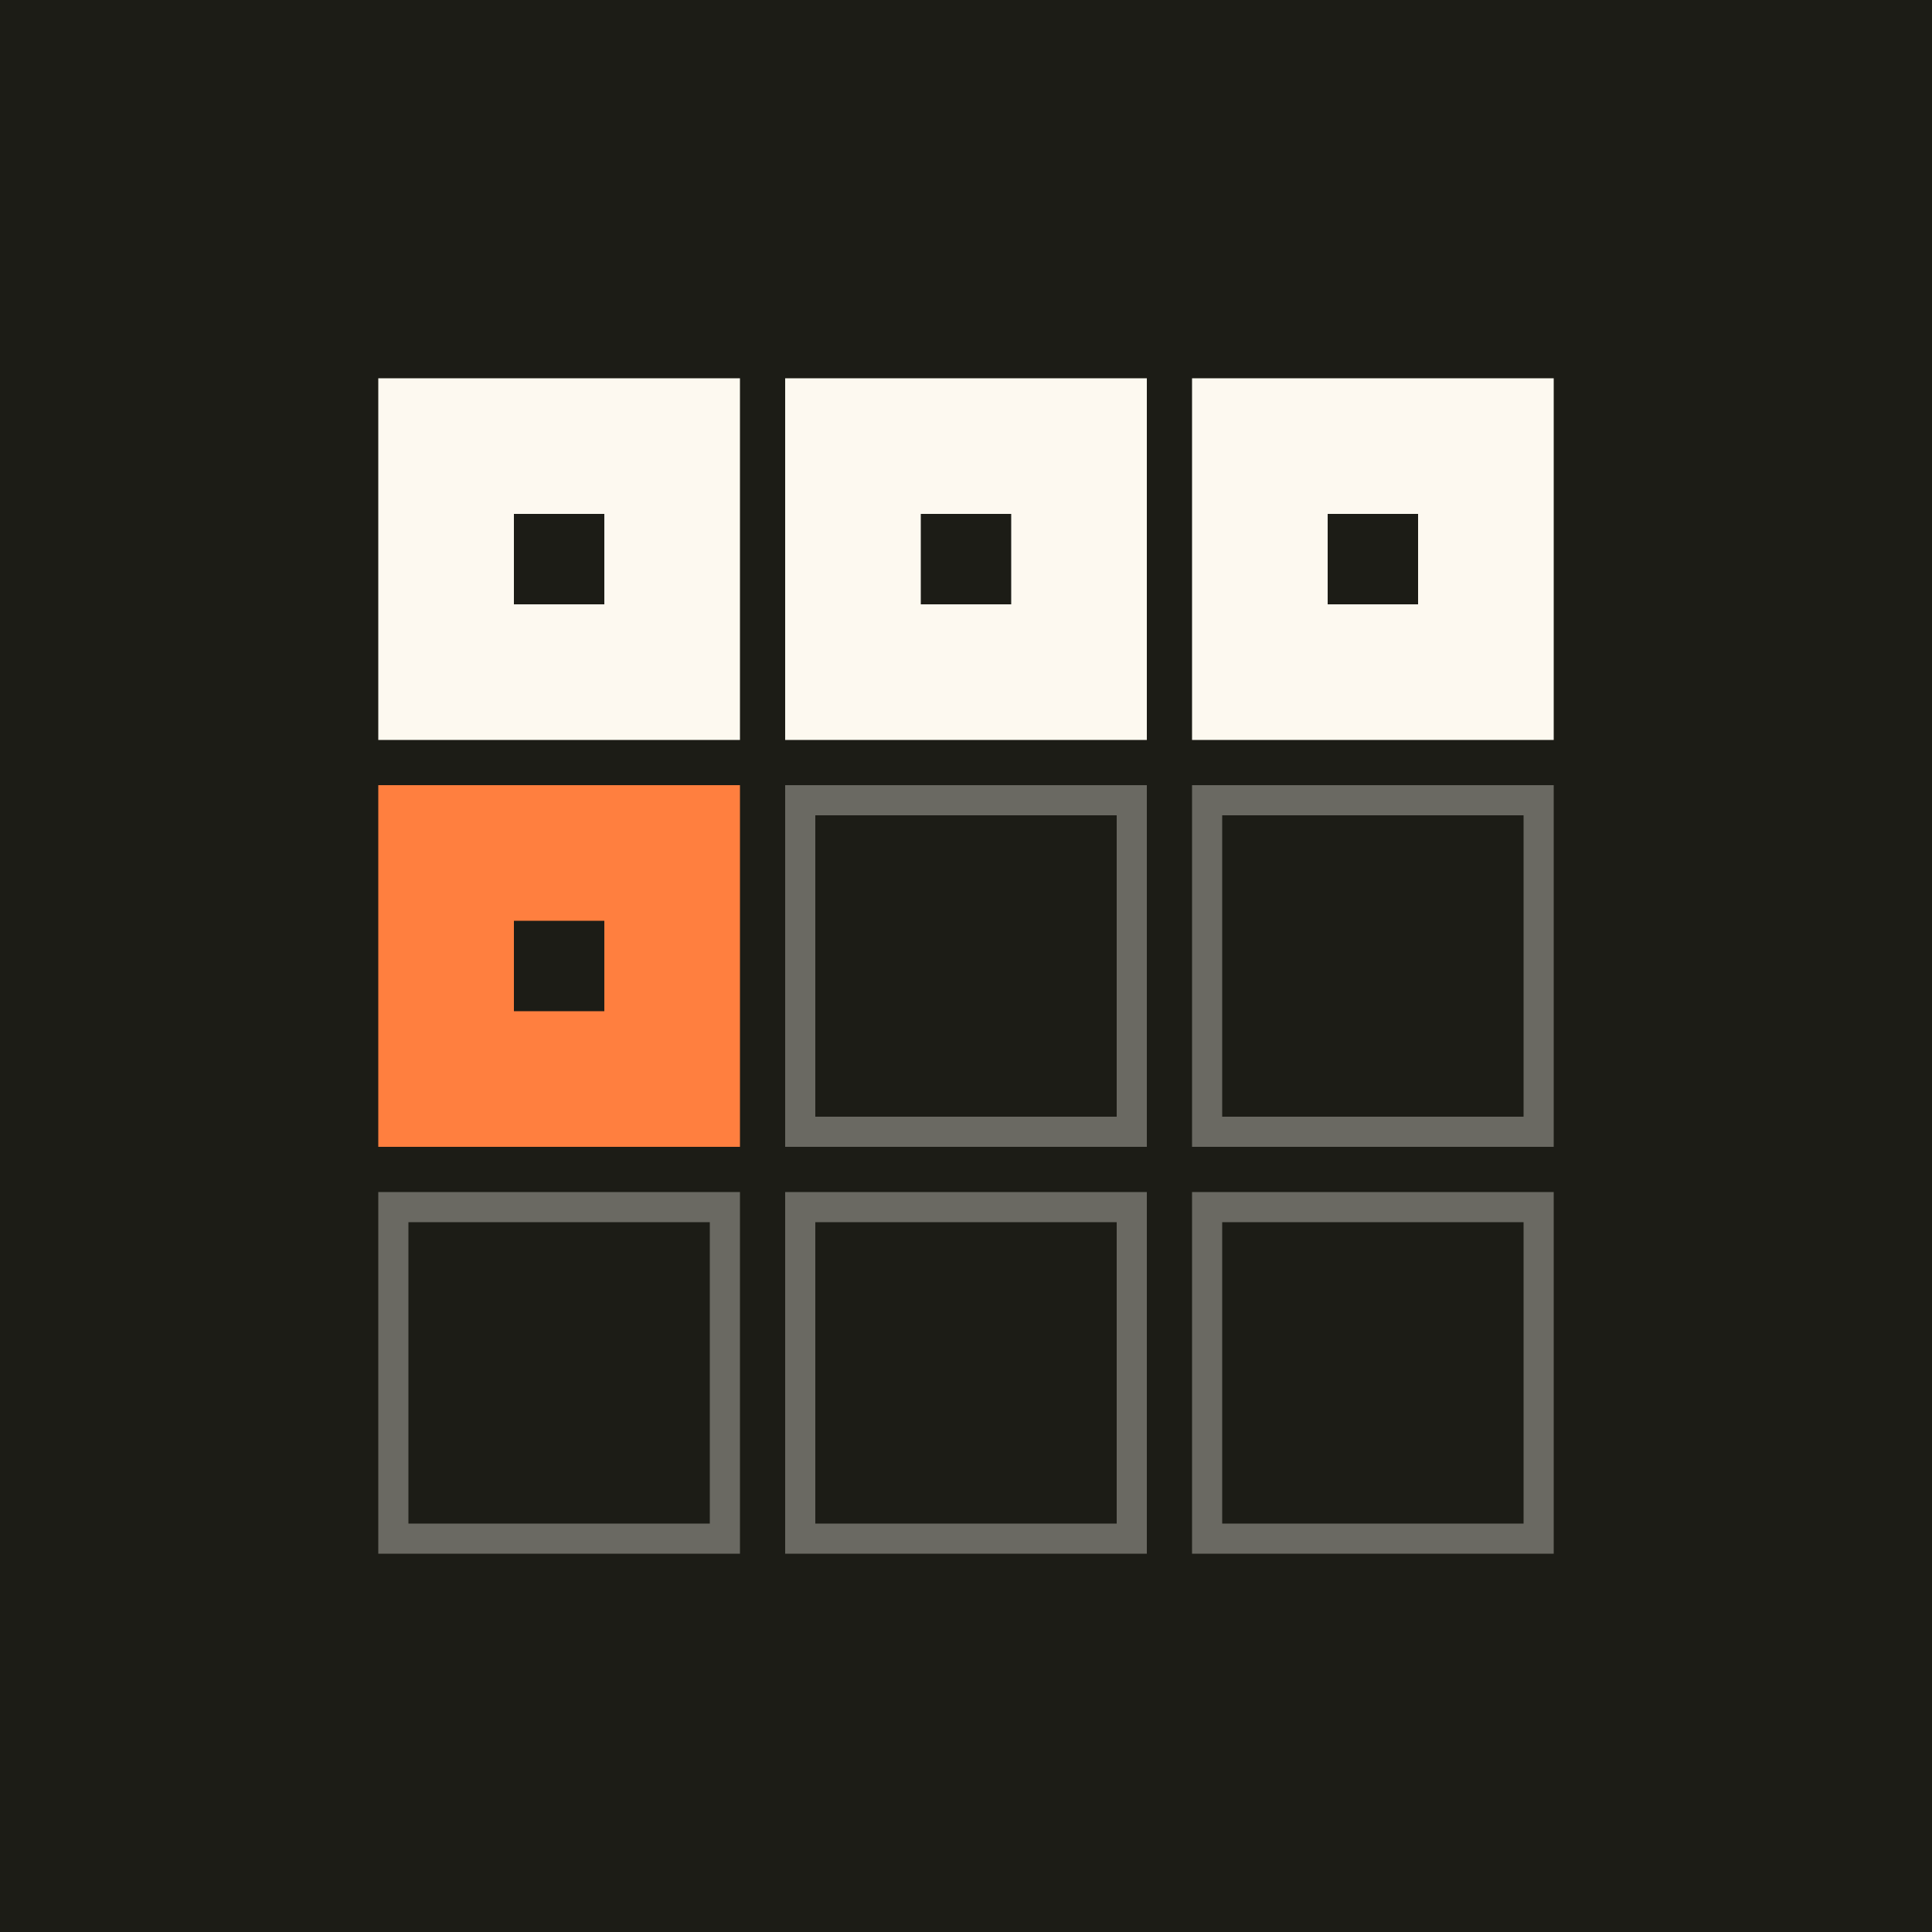
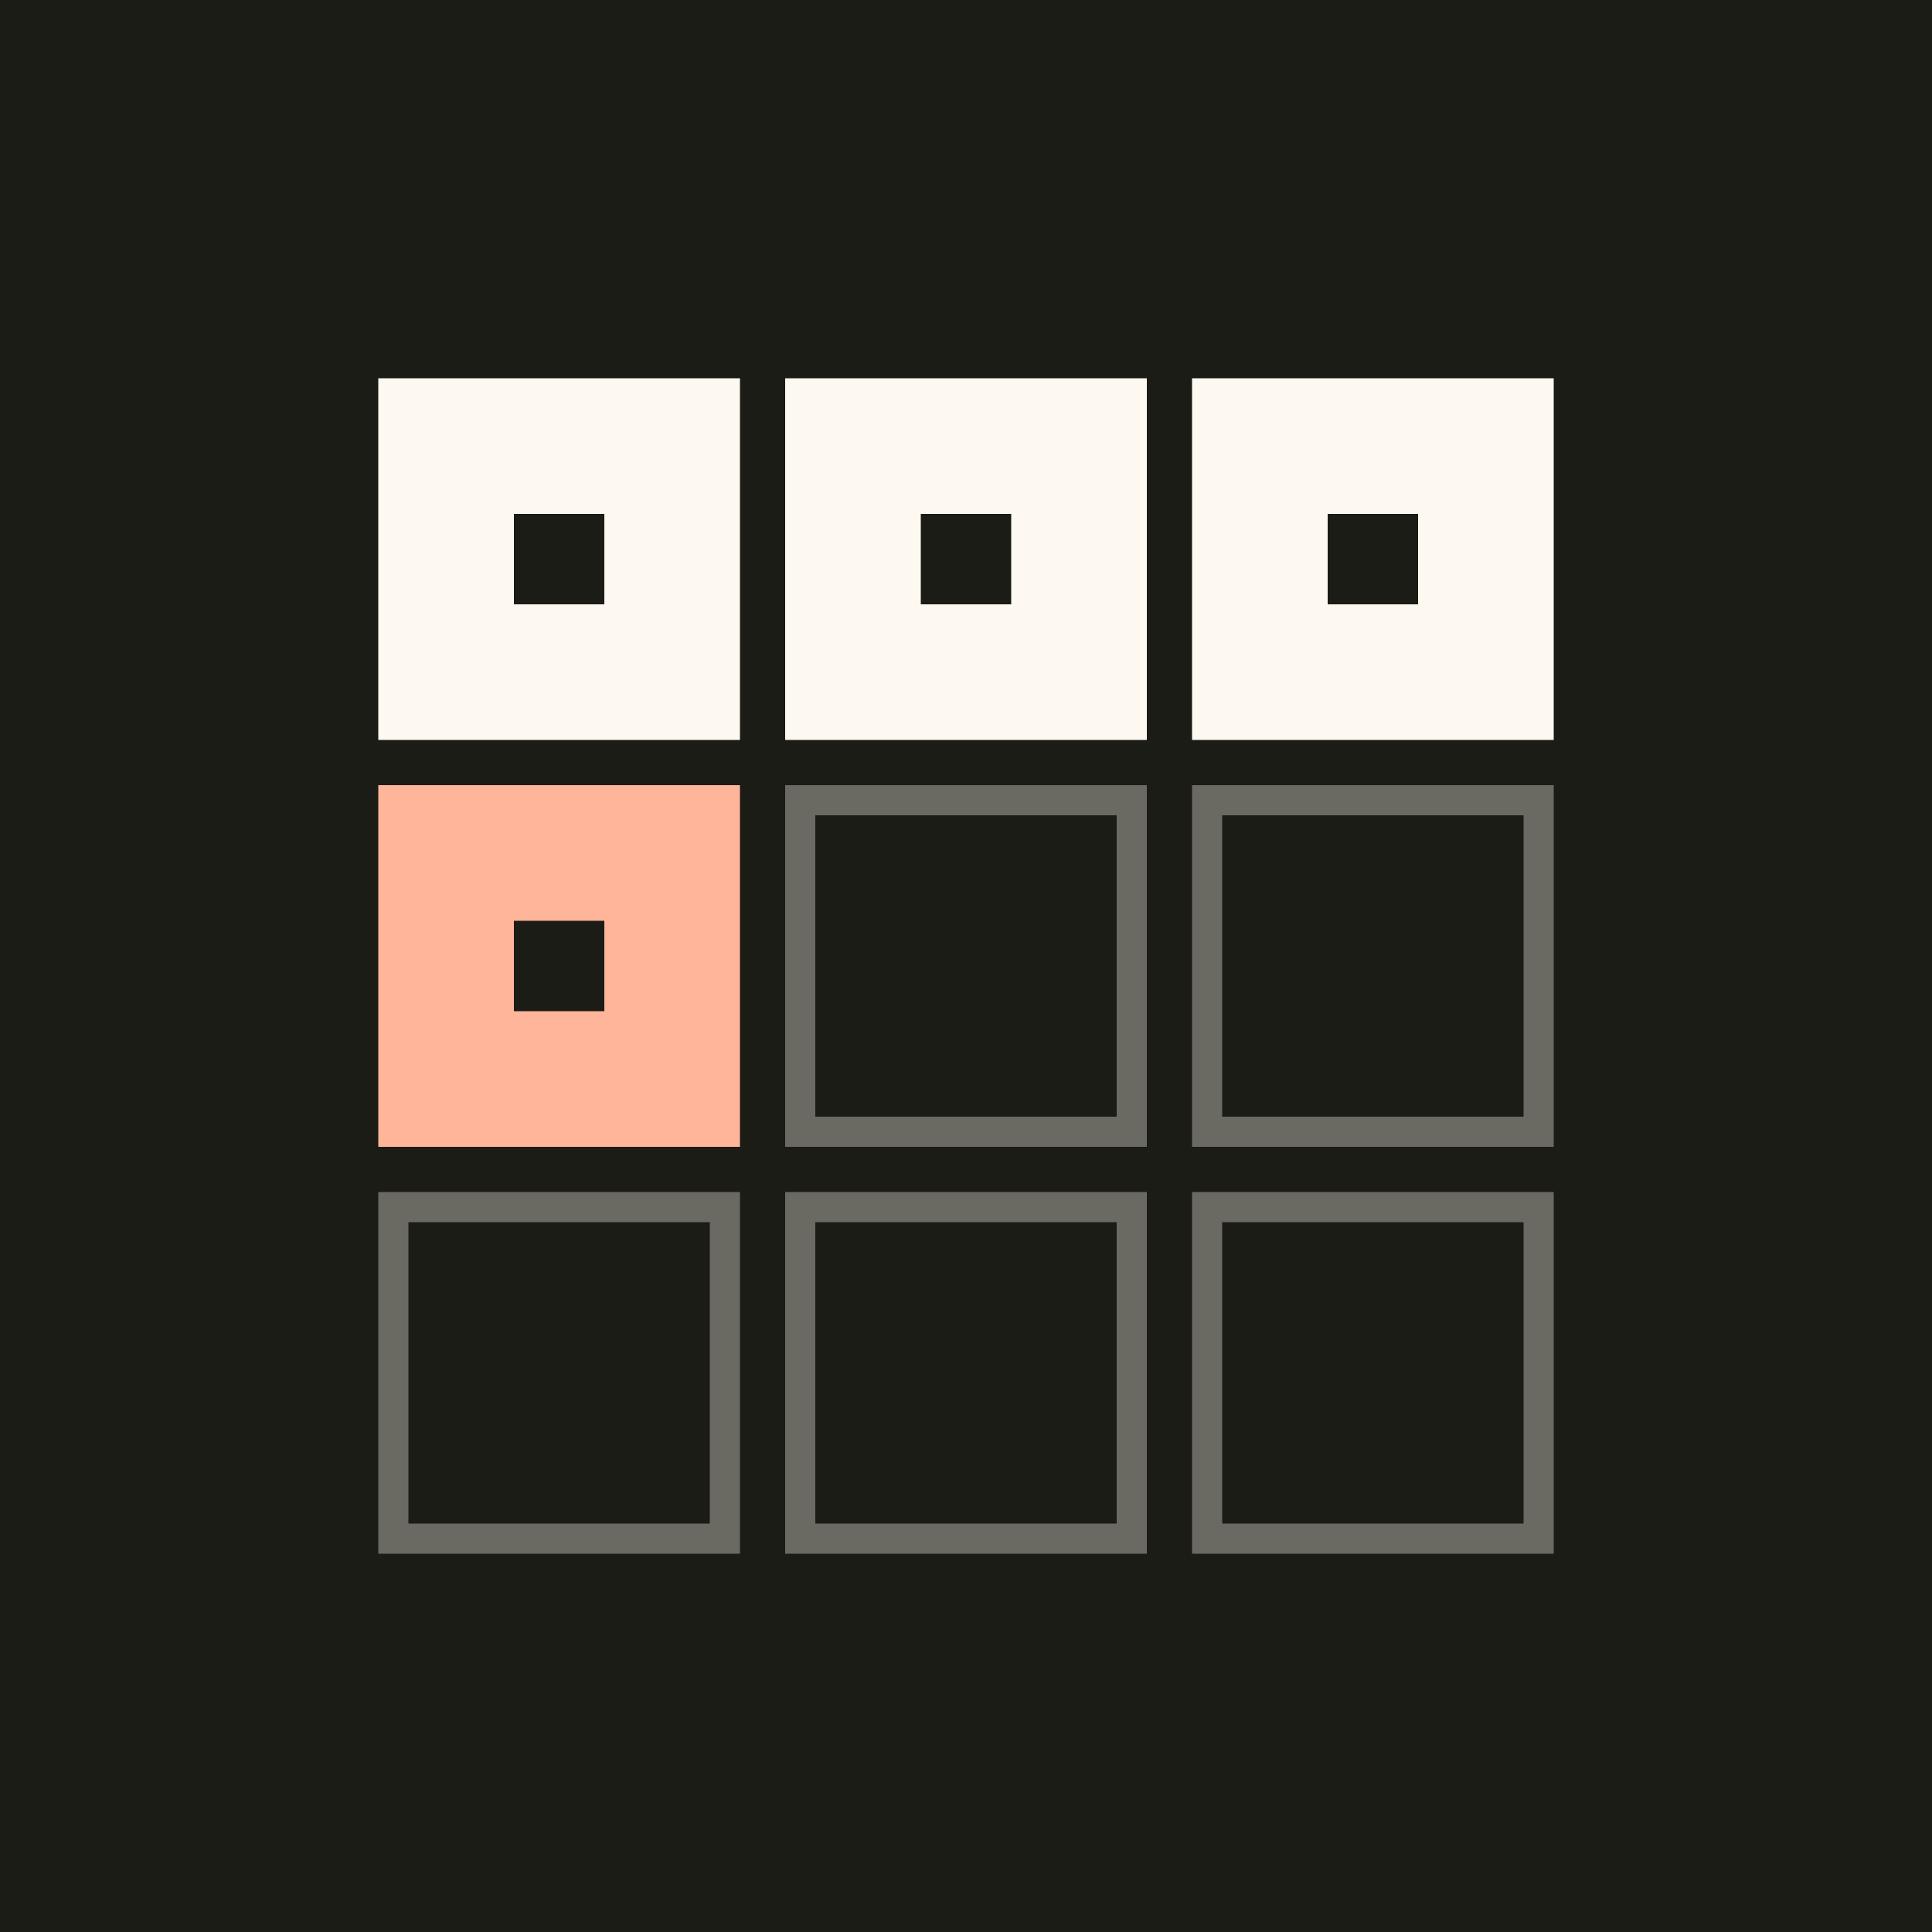
<svg xmlns="http://www.w3.org/2000/svg" viewBox="0 0 100 100" width="100" height="100">
  <rect width="100" height="100" fill="#1c1c16" />
  <g transform="translate(11,11) scale(0.78)">
    <rect x="12" y="12" width="22" height="22" fill="#fdf9f0" stroke="#fdf9f0" stroke-width="2" />
    <rect x="20" y="20" width="6" height="6" fill="#1c1c16" />
    <rect x="39" y="12" width="22" height="22" fill="#fdf9f0" stroke="#fdf9f0" stroke-width="2" />
    <rect x="47" y="20" width="6" height="6" fill="#1c1c16" />
    <rect x="66" y="12" width="22" height="22" fill="#fdf9f0" stroke="#fdf9f0" stroke-width="2" />
    <rect x="74" y="20" width="6" height="6" fill="#1c1c16" />
-     <rect x="12" y="39" width="22" height="22" fill="#ff7f3f" stroke="#ff7f3f" stroke-width="2" />
+     <rect x="12" y="39" width="22" height="22" fill="#ffb59a" stroke="#ffb59a" stroke-width="2" />
    <rect x="20" y="47" width="6" height="6" fill="#1c1c16" />
    <g stroke="#fdf9f0" stroke-width="2" stroke-opacity="0.35" fill="none">
      <rect x="39" y="39" width="22" height="22" />
      <rect x="66" y="39" width="22" height="22" />
      <rect x="12" y="66" width="22" height="22" />
      <rect x="39" y="66" width="22" height="22" />
      <rect x="66" y="66" width="22" height="22" />
    </g>
  </g>
</svg>
